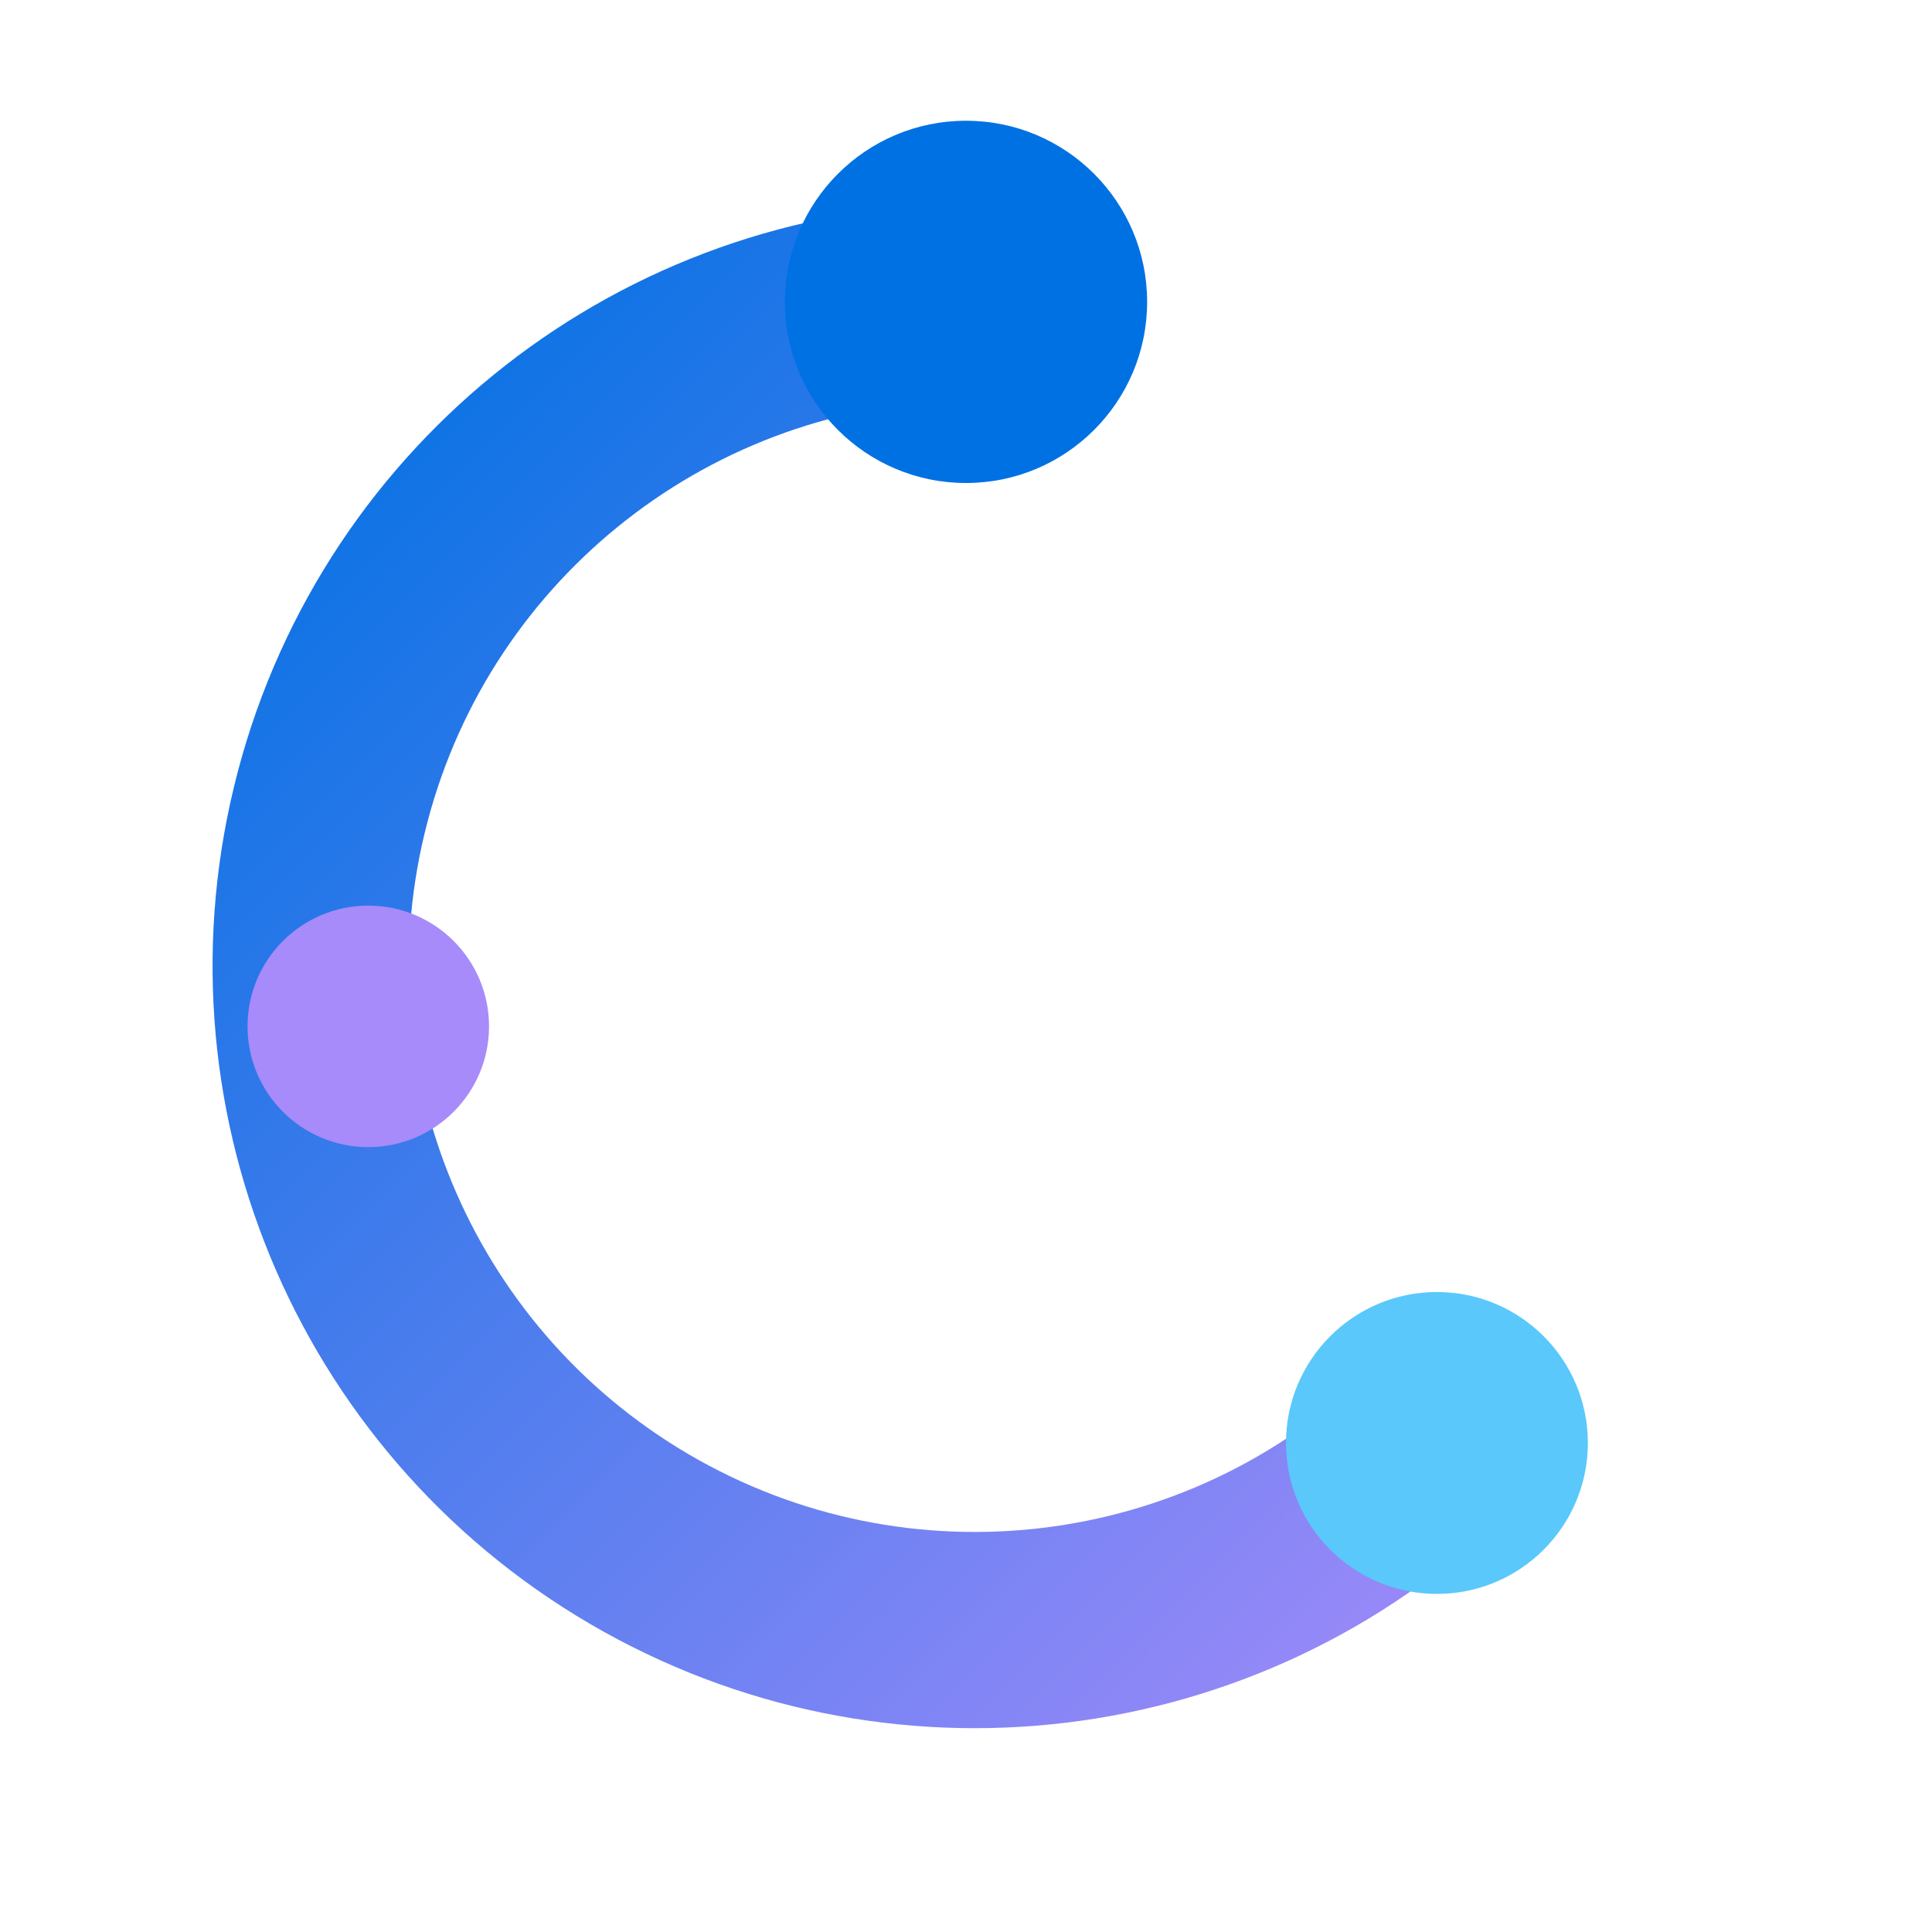
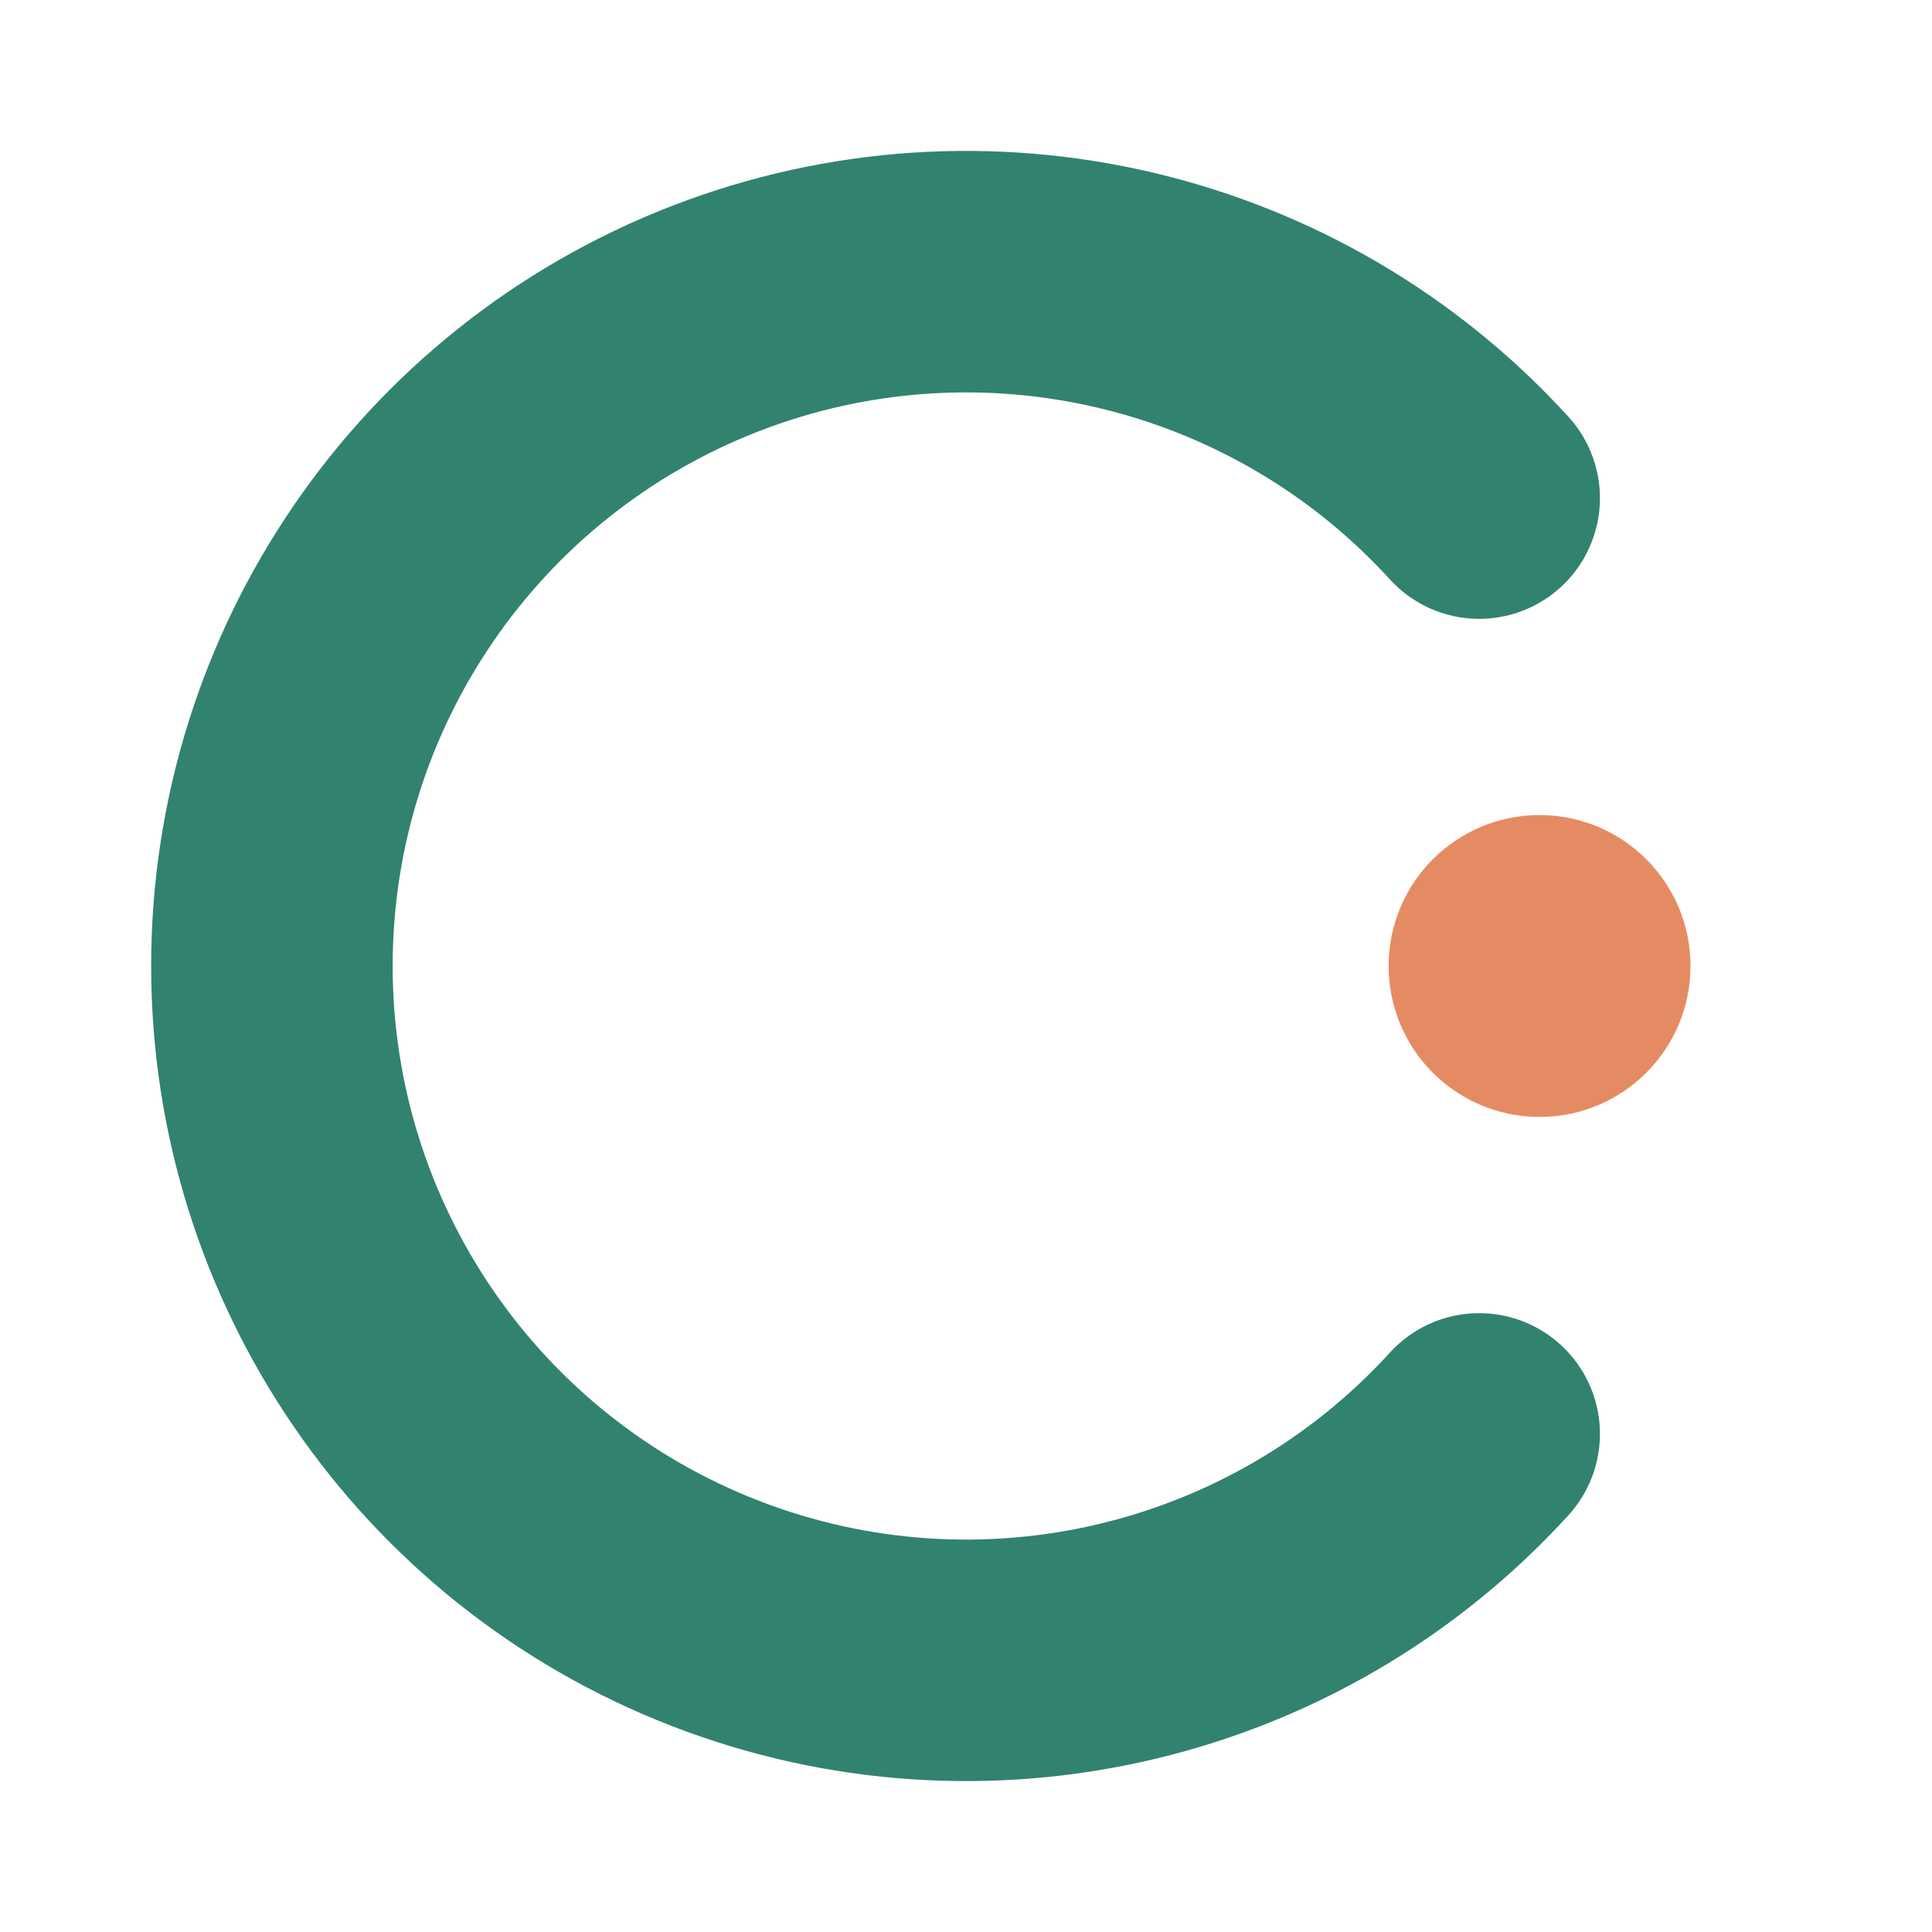
<svg xmlns="http://www.w3.org/2000/svg" viewBox="0 0 64 64" fill="none">
-   <path d="M32 10 A22 22 0 1 0 47.6 47.8" stroke="url(#g)" stroke-width="6.5" stroke-linecap="round" />
-   <circle cx="32" cy="10" r="6" fill="#0071e3" />
-   <circle cx="47.6" cy="47.8" r="5" fill="#5ac8fa" />
-   <circle cx="12.2" cy="34" r="4" fill="#a78bfa" />
-   <defs>
-     <linearGradient id="g" x1="10" y1="10" x2="54" y2="54" gradientUnits="userSpaceOnUse">
-       <stop stop-color="#0071e3" />
-       <stop offset="1" stop-color="#a78bfa" />
-     </linearGradient>
-   </defs>
+   <path d="M49 16.5A23 23 0 1 0 49 47.5" stroke="#328270" stroke-width="8" stroke-linecap="round" />
+   <circle cx="51" cy="32" r="5" fill="#e58b63" />
</svg>
